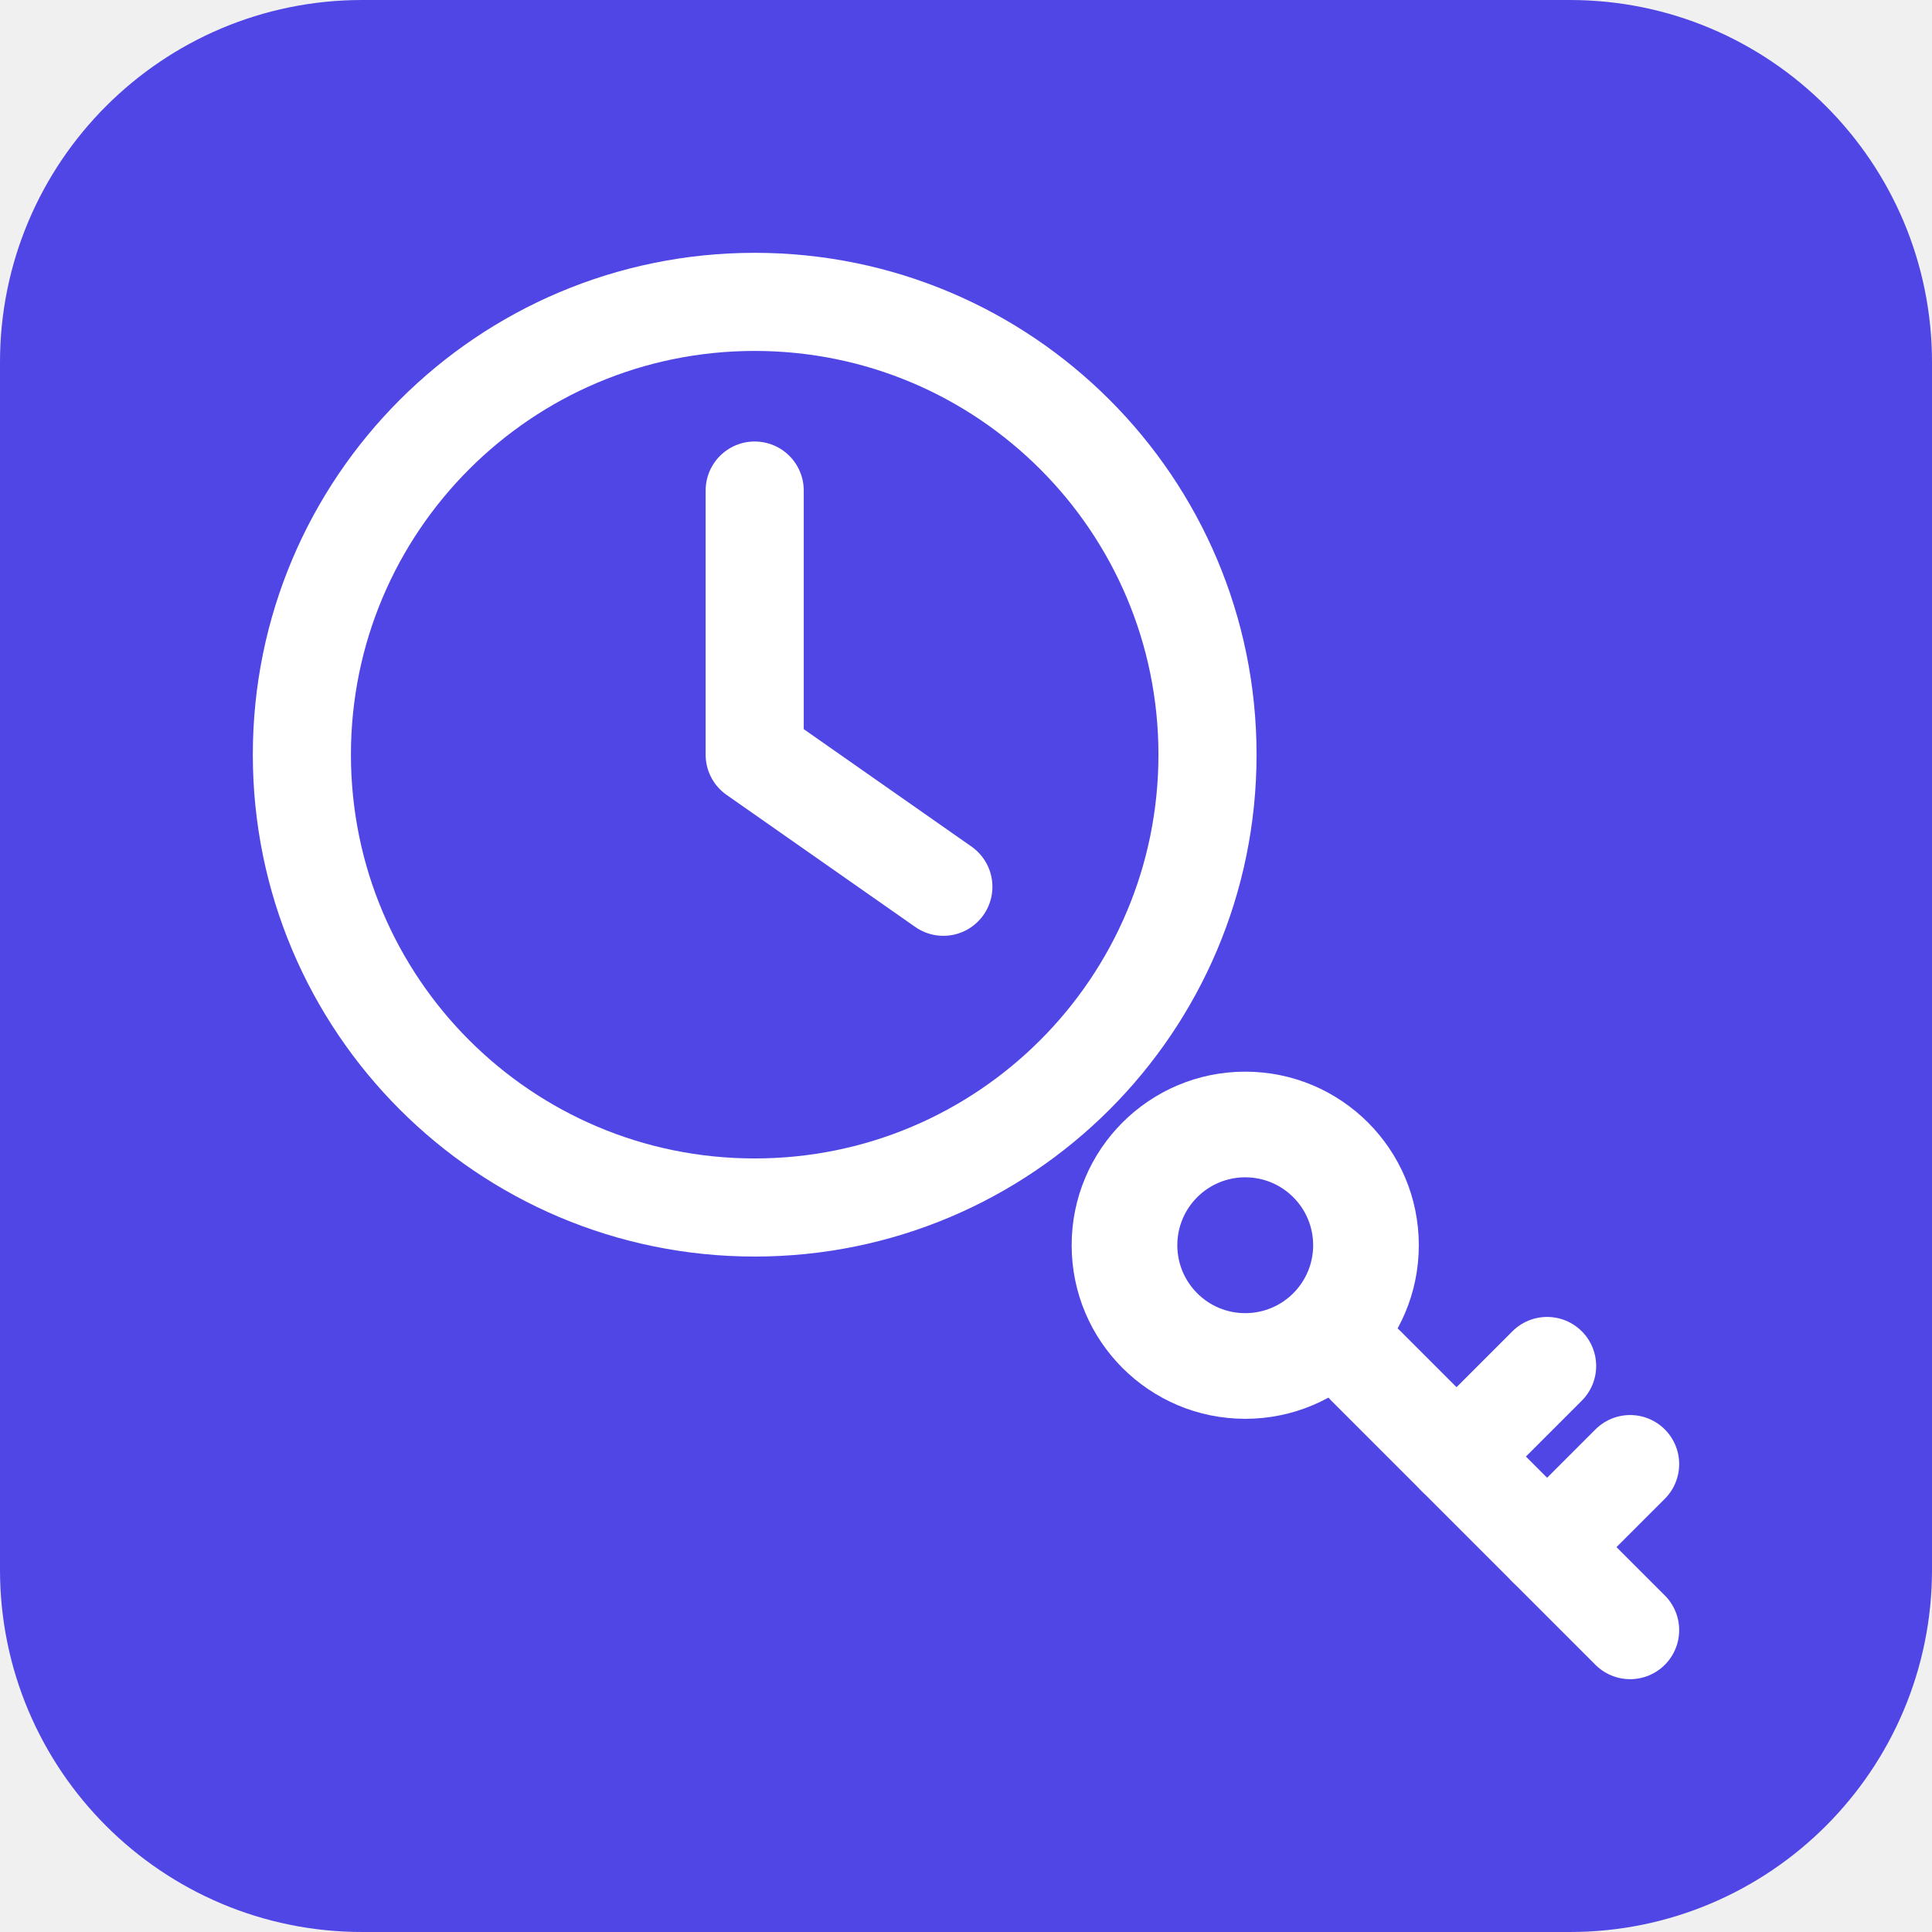
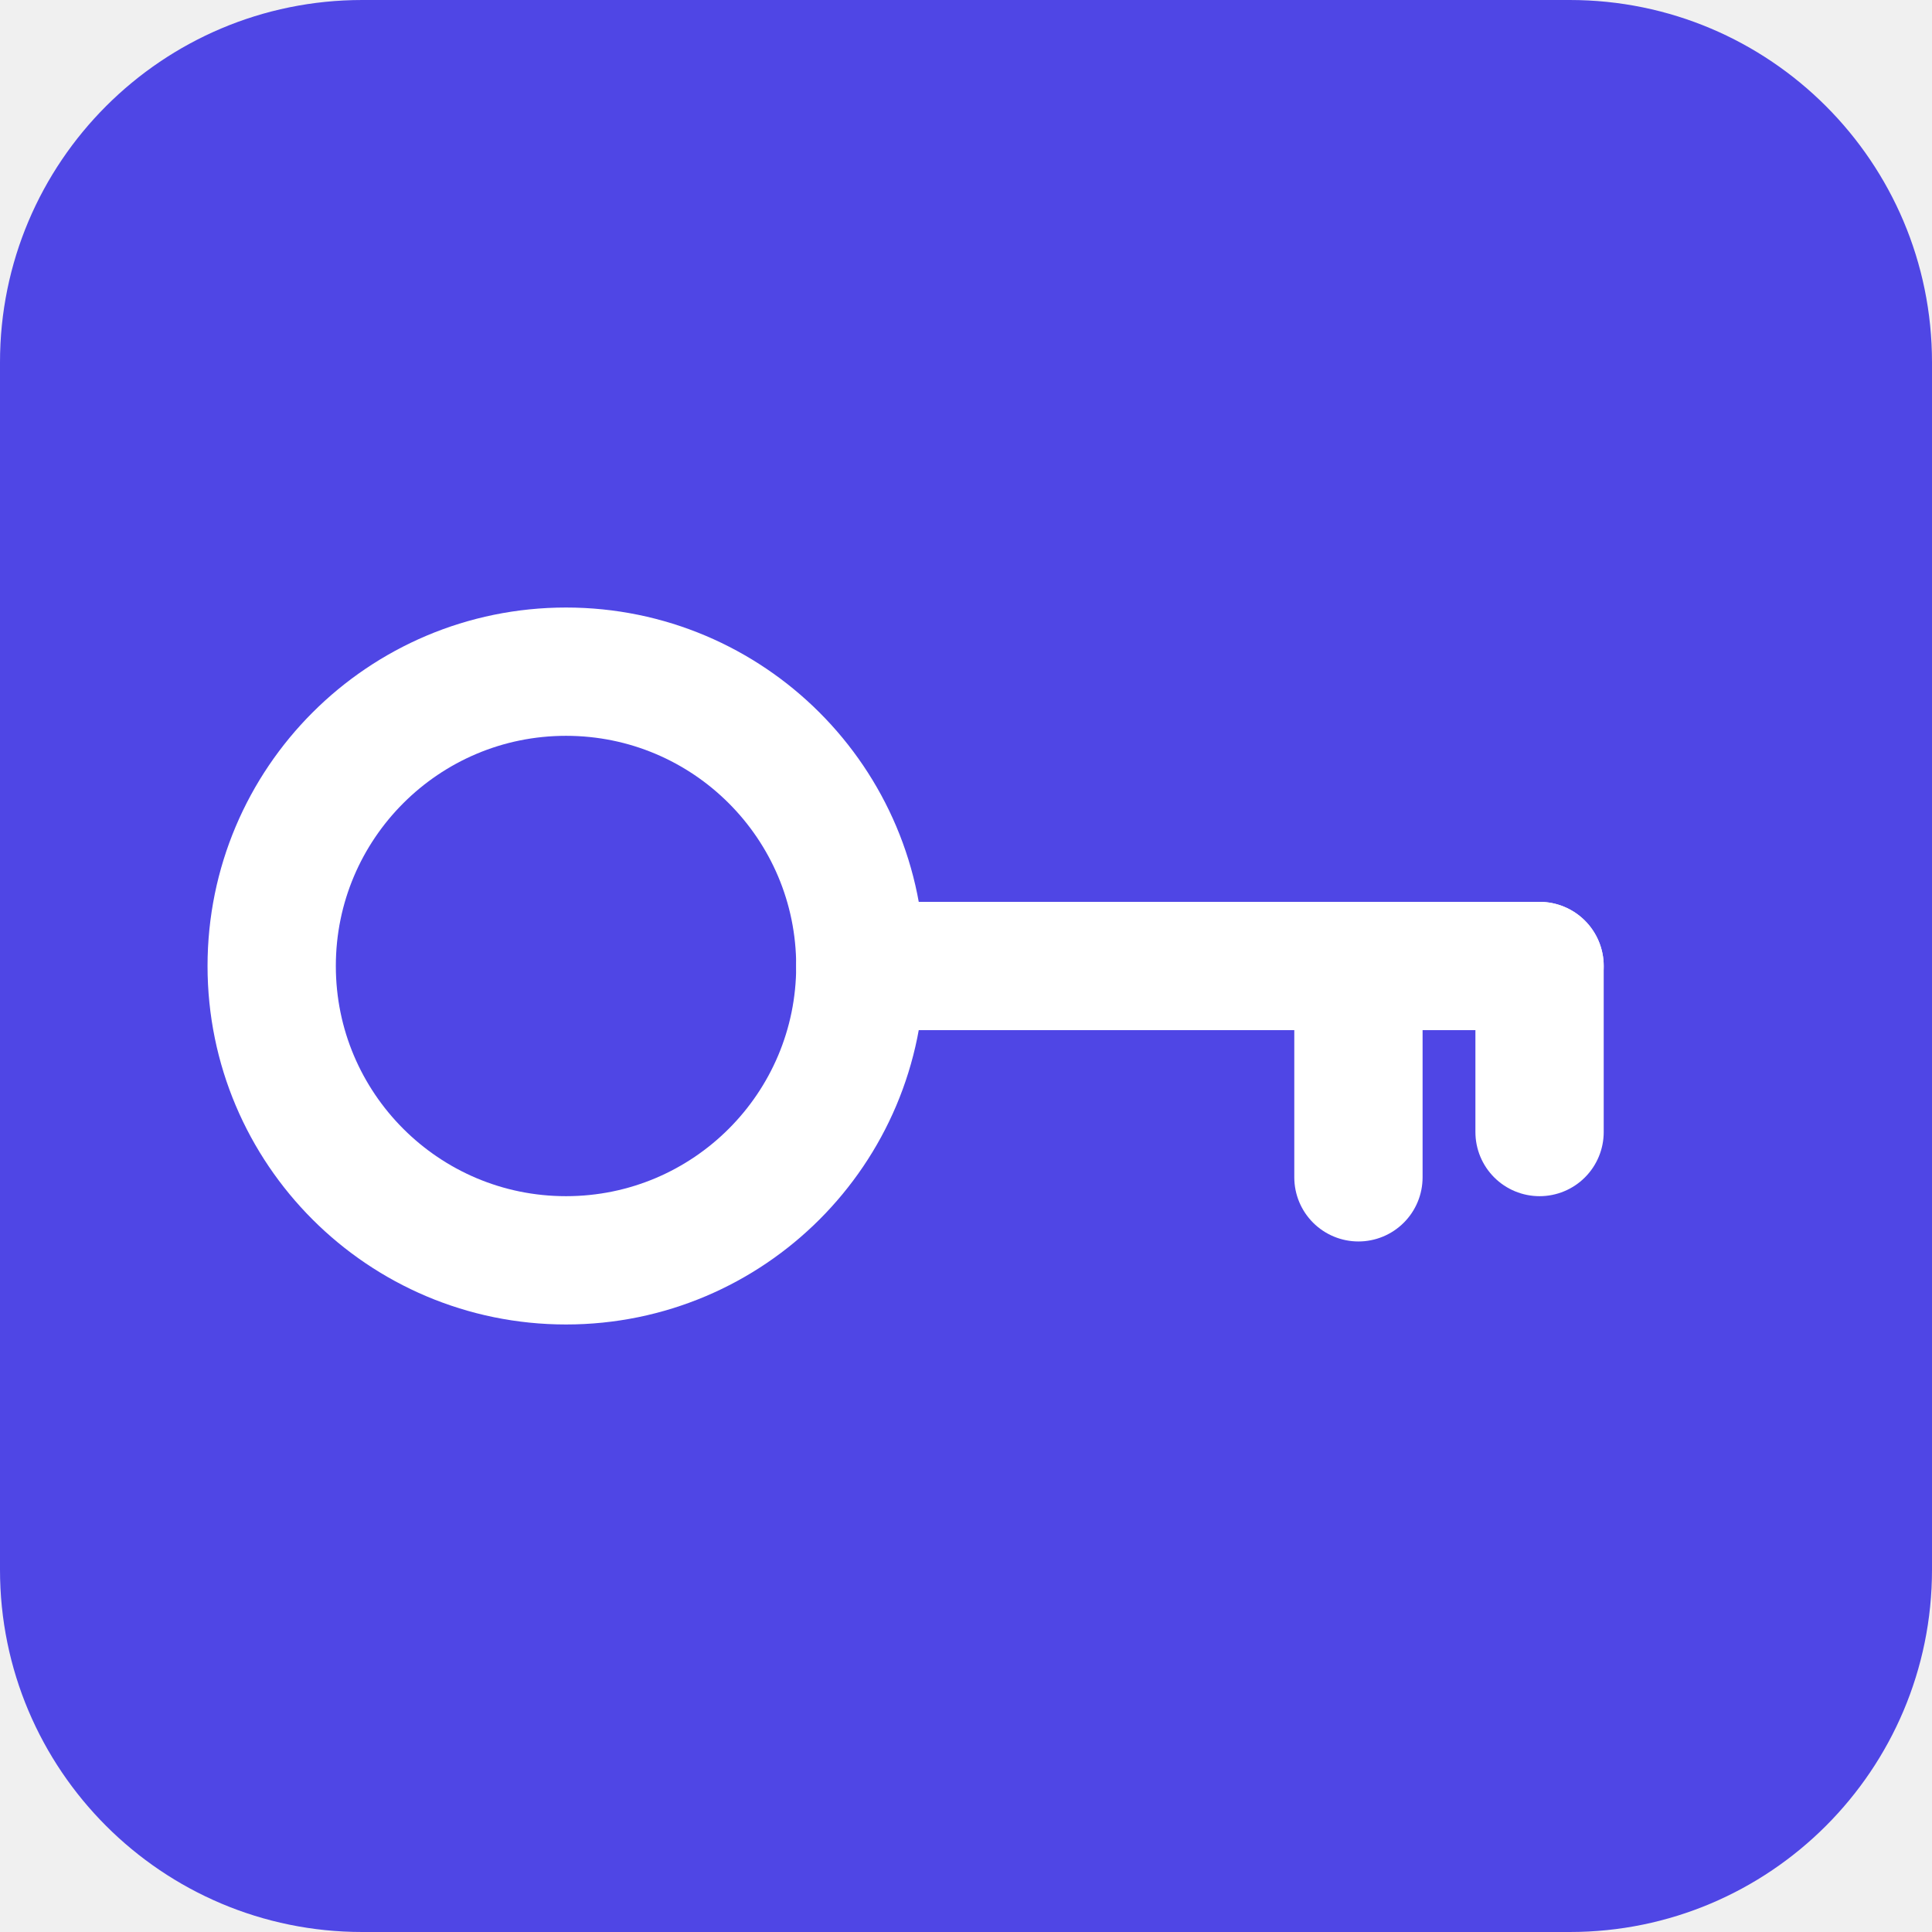
<svg xmlns="http://www.w3.org/2000/svg" viewBox="0 0 512 512" role="img" aria-label="Key Time">
  <rect width="512" height="512" rx="96" fill="#4f46e5" />
-   <g fill="none" stroke="#ffffff" stroke-width="26" stroke-linecap="round" stroke-linejoin="round">
-     <circle cx="200" cy="200" r="120" />
-     <path d="M200 130 V200 L250 235" />
-   </g>
-   <g fill="#ffffff">
-     <circle cx="330" cy="330" r="46" />
-     <circle cx="330" cy="330" r="18" fill="#4f46e5" />
-   </g>
-   <g stroke="#ffffff" stroke-width="26" stroke-linecap="round">
-     <path d="M362 362 L432 432" />
-     <path d="M410 410 L432 388" />
-     <path d="M386 386 L410 362" />
+   <g fill="none" stroke="#ffffff" stroke-width="34" stroke-linecap="round" stroke-linejoin="round">
+     <circle cx="150" cy="256" r="78" />
+     <path d="M228 256 L408 256" />
+     <path d="M360 256 L360 312" />
+     <path d="M408 256 L408 300" />
  </g>
</svg>
